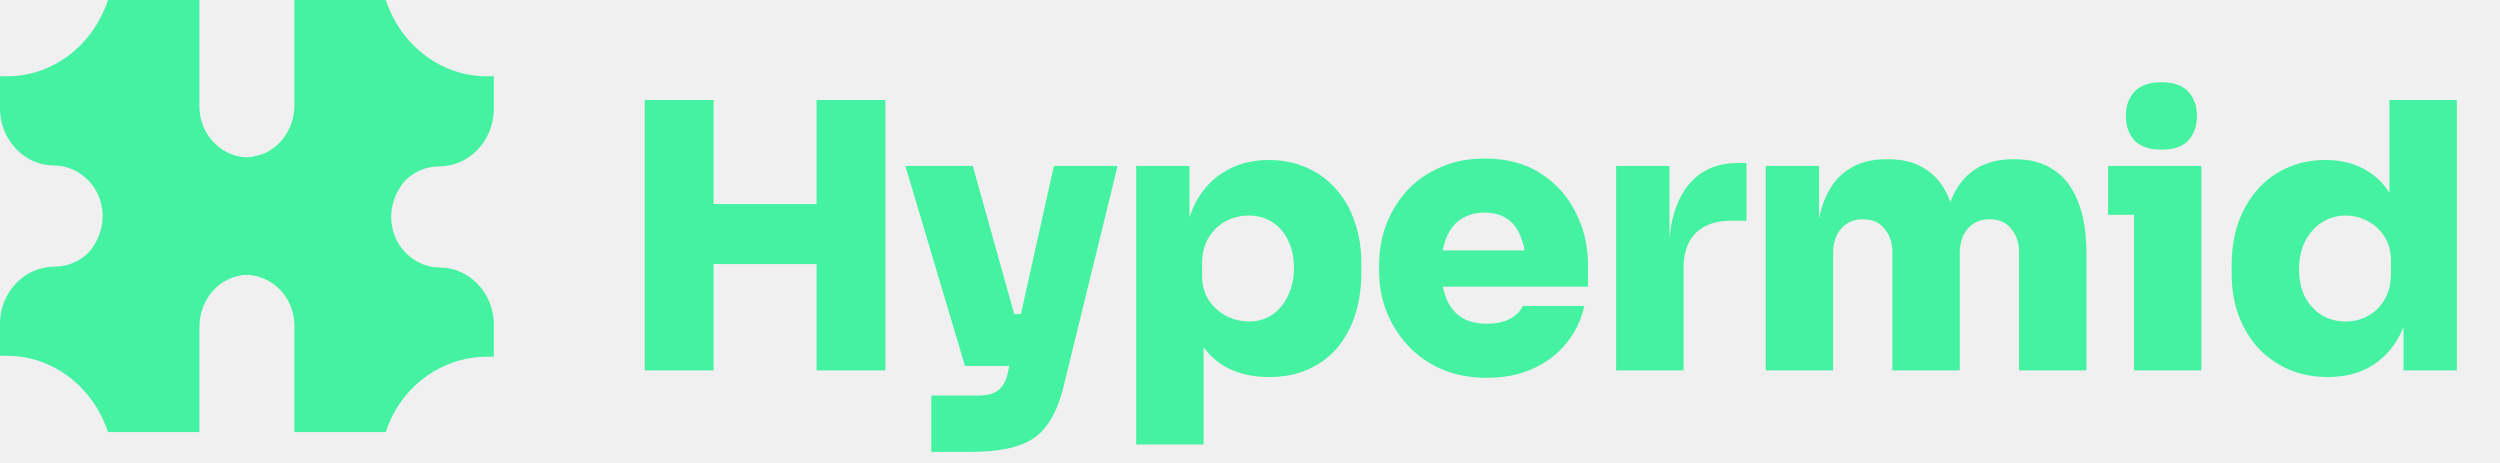
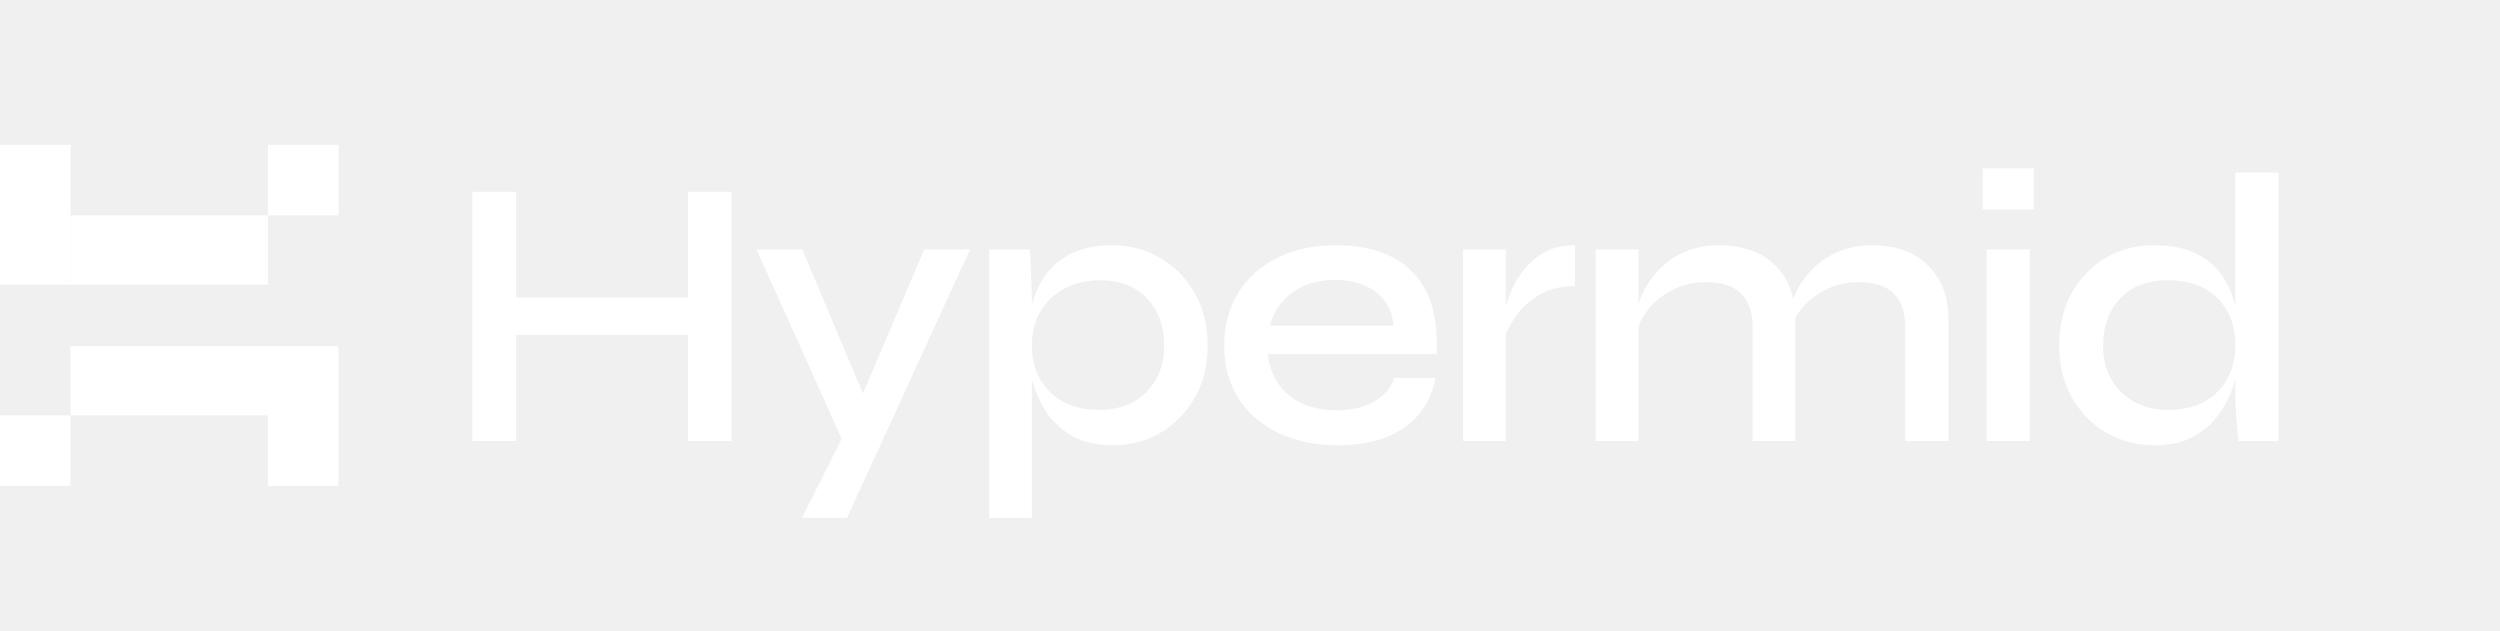
- <svg xmlns="http://www.w3.org/2000/svg" width="81" height="15" viewBox="0 0 81 15" fill="none">
-   <path d="M26.456 12V3.24H28.688V12H26.456ZM20.888 12V3.24H23.12V12H20.888ZM22.736 8.556V6.612H26.84V8.556H22.736ZM30.174 14.64V12.816H31.698C31.882 12.816 32.038 12.792 32.166 12.744C32.294 12.696 32.398 12.616 32.478 12.504C32.558 12.4 32.618 12.252 32.658 12.06L34.146 5.376H36.21L34.47 12.48C34.342 13.024 34.162 13.452 33.93 13.764C33.706 14.084 33.394 14.308 32.994 14.436C32.602 14.572 32.09 14.64 31.458 14.64H30.174ZM32.274 11.856V10.176H33.666V11.856H32.274ZM31.266 11.856L29.334 5.376H31.518L33.33 11.856H31.266ZM36.812 14.4V5.376H38.54V8.232H38.348C38.372 7.584 38.5 7.032 38.732 6.576C38.972 6.12 39.296 5.776 39.704 5.544C40.112 5.304 40.58 5.184 41.108 5.184C41.564 5.184 41.976 5.268 42.344 5.436C42.712 5.596 43.028 5.828 43.292 6.132C43.556 6.428 43.756 6.78 43.892 7.188C44.036 7.596 44.108 8.044 44.108 8.532V8.82C44.108 9.308 44.044 9.76 43.916 10.176C43.788 10.584 43.596 10.944 43.34 11.256C43.084 11.56 42.768 11.796 42.392 11.964C42.024 12.132 41.6 12.216 41.12 12.216C40.608 12.216 40.156 12.116 39.764 11.916C39.372 11.708 39.06 11.4 38.828 10.992C38.604 10.576 38.484 10.056 38.468 9.432L38.996 10.08V14.4H36.812ZM40.46 10.416C40.748 10.416 41 10.344 41.216 10.2C41.44 10.048 41.612 9.84 41.732 9.576C41.86 9.312 41.924 9.012 41.924 8.676C41.924 8.332 41.86 8.036 41.732 7.788C41.612 7.532 41.444 7.336 41.228 7.2C41.012 7.056 40.756 6.984 40.46 6.984C40.196 6.984 39.948 7.044 39.716 7.164C39.492 7.284 39.308 7.46 39.164 7.692C39.02 7.924 38.948 8.204 38.948 8.532V8.94C38.948 9.252 39.024 9.52 39.176 9.744C39.328 9.96 39.52 10.128 39.752 10.248C39.984 10.36 40.22 10.416 40.46 10.416ZM48.176 12.24C47.616 12.24 47.12 12.144 46.688 11.952C46.256 11.76 45.892 11.5 45.596 11.172C45.3 10.844 45.072 10.476 44.912 10.068C44.76 9.66 44.684 9.24 44.684 8.808V8.568C44.684 8.12 44.76 7.692 44.912 7.284C45.072 6.868 45.296 6.5 45.584 6.18C45.88 5.86 46.24 5.608 46.664 5.424C47.088 5.232 47.568 5.136 48.104 5.136C48.816 5.136 49.42 5.296 49.916 5.616C50.412 5.936 50.792 6.36 51.056 6.888C51.32 7.408 51.452 7.976 51.452 8.592V9.288H45.596V8.112H50.192L49.436 8.64C49.436 8.264 49.384 7.948 49.28 7.692C49.184 7.428 49.036 7.228 48.836 7.092C48.644 6.956 48.4 6.888 48.104 6.888C47.816 6.888 47.564 6.956 47.348 7.092C47.14 7.22 46.98 7.42 46.868 7.692C46.756 7.956 46.7 8.292 46.7 8.7C46.7 9.068 46.752 9.388 46.856 9.66C46.96 9.924 47.12 10.128 47.336 10.272C47.552 10.416 47.832 10.488 48.176 10.488C48.48 10.488 48.728 10.436 48.92 10.332C49.12 10.228 49.26 10.088 49.34 9.912H51.332C51.236 10.36 51.044 10.76 50.756 11.112C50.476 11.464 50.116 11.74 49.676 11.94C49.244 12.14 48.744 12.24 48.176 12.24ZM52.363 12V5.376H54.091V8.256H54.067C54.067 7.328 54.259 6.6 54.643 6.072C55.035 5.544 55.595 5.28 56.323 5.28H56.587V7.152H56.083C55.595 7.152 55.215 7.284 54.943 7.548C54.679 7.812 54.547 8.192 54.547 8.688V12H52.363ZM57.209 12V5.376H58.937V8.232H58.841C58.841 7.544 58.925 6.976 59.093 6.528C59.269 6.072 59.525 5.732 59.861 5.508C60.197 5.276 60.609 5.16 61.097 5.16H61.193C61.689 5.16 62.101 5.276 62.429 5.508C62.765 5.732 63.017 6.072 63.185 6.528C63.361 6.976 63.449 7.544 63.449 8.232H62.945C62.945 7.544 63.029 6.976 63.197 6.528C63.373 6.072 63.629 5.732 63.965 5.508C64.301 5.276 64.713 5.16 65.201 5.16H65.297C65.793 5.16 66.209 5.276 66.545 5.508C66.889 5.732 67.149 6.072 67.325 6.528C67.509 6.976 67.601 7.544 67.601 8.232V12H65.417V8.172C65.417 7.868 65.333 7.616 65.165 7.416C65.005 7.208 64.773 7.104 64.469 7.104C64.165 7.104 63.925 7.208 63.749 7.416C63.581 7.616 63.497 7.876 63.497 8.196V12H61.313V8.172C61.313 7.868 61.229 7.616 61.061 7.416C60.901 7.208 60.669 7.104 60.365 7.104C60.061 7.104 59.821 7.208 59.645 7.416C59.477 7.616 59.393 7.876 59.393 8.196V12H57.209ZM69.141 12V5.376H71.325V12H69.141ZM68.301 6.96V5.376H71.325V6.96H68.301ZM70.041 4.848C69.641 4.848 69.345 4.748 69.153 4.548C68.969 4.34 68.877 4.076 68.877 3.756C68.877 3.436 68.969 3.176 69.153 2.976C69.345 2.768 69.637 2.664 70.029 2.664C70.429 2.664 70.721 2.768 70.905 2.976C71.089 3.176 71.181 3.436 71.181 3.756C71.181 4.076 71.089 4.34 70.905 4.548C70.721 4.748 70.433 4.848 70.041 4.848ZM75.414 12.216C74.95 12.216 74.526 12.132 74.142 11.964C73.766 11.796 73.438 11.564 73.158 11.268C72.886 10.964 72.674 10.608 72.522 10.2C72.378 9.792 72.306 9.348 72.306 8.868V8.58C72.306 8.1 72.374 7.656 72.51 7.248C72.654 6.832 72.858 6.472 73.122 6.168C73.386 5.856 73.706 5.616 74.082 5.448C74.458 5.272 74.878 5.184 75.342 5.184C75.878 5.184 76.334 5.304 76.71 5.544C77.094 5.776 77.386 6.116 77.586 6.564C77.794 7.012 77.906 7.556 77.922 8.196L77.418 7.824V3.24H79.602V12H77.874V9.312H78.114C78.098 9.904 77.978 10.42 77.754 10.86C77.53 11.292 77.218 11.628 76.818 11.868C76.426 12.1 75.958 12.216 75.414 12.216ZM76.002 10.416C76.266 10.416 76.506 10.356 76.722 10.236C76.946 10.116 77.126 9.94 77.262 9.708C77.398 9.476 77.466 9.196 77.466 8.868V8.46C77.466 8.14 77.394 7.872 77.25 7.656C77.114 7.44 76.934 7.276 76.71 7.164C76.494 7.044 76.258 6.984 76.002 6.984C75.714 6.984 75.454 7.06 75.222 7.212C74.998 7.356 74.818 7.56 74.682 7.824C74.554 8.08 74.49 8.38 74.49 8.724C74.49 9.068 74.554 9.368 74.682 9.624C74.818 9.872 74.998 10.068 75.222 10.212C75.454 10.348 75.714 10.416 76.002 10.416Z" fill="#44F2A1" />
-   <path d="M15.774 11.557H16V10.515C16 9.502 15.21 8.668 14.25 8.668C13.489 8.668 12.811 8.072 12.698 7.298C12.614 6.821 12.755 6.345 13.037 5.957C13.319 5.6 13.771 5.391 14.222 5.391C15.21 5.391 16 4.557 16 3.515V2.472H15.774C14.279 2.472 12.981 1.46 12.501 0H9.538V3.426C9.538 4.23 8.974 4.945 8.24 5.064C8.127 5.094 8.014 5.094 7.929 5.094C7.111 5.034 6.462 4.319 6.462 3.455V0H3.499C3.019 1.46 1.721 2.472 0.226 2.472H0V3.515C0 4.528 0.79 5.362 1.75 5.362C2.511 5.362 3.189 5.957 3.302 6.732C3.386 7.209 3.245 7.685 2.963 8.072C2.681 8.43 2.229 8.638 1.778 8.638C0.79 8.638 0 9.472 0 10.485V11.528H0.226C1.721 11.528 3.019 12.54 3.499 14H6.462V10.575C6.462 9.77 7.026 9.055 7.76 8.936C7.845 8.906 7.958 8.906 8.042 8.906C8.889 8.966 9.538 9.681 9.538 10.545V14H12.501C12.952 12.57 14.279 11.557 15.774 11.557Z" fill="#44F2A1" />
+ <svg xmlns="http://www.w3.org/2000/svg" width="1950" height="492" viewBox="0 0 1950 492" fill="none">
+   <rect y="113" width="55" height="109" fill="white" />
+   <rect x="55" y="222" width="54" height="154" transform="rotate(-90 55 222)" fill="white" />
+   <rect x="209" y="113" width="55" height="55" fill="white" />
+   <rect x="264" y="379" width="55" height="109" transform="rotate(-180 264 379)" fill="white" />
+   <rect x="209" y="270" width="54" height="154" transform="rotate(90 209 270)" fill="white" />
+   <rect y="324" width="55" height="55" fill="white" />
+   <path d="M398.7 232.1H541.5V261.2H398.7V232.1ZM536.7 149.6H570.6V344H536.7V149.6ZM368.4 149.6H402.6V344H368.4V149.6ZM590.123 194.6H625.823L686.123 338L657.323 344L590.123 194.6ZM756.623 194.6L660.623 404H625.523L666.623 322.1L720.923 194.6H756.623ZM867.577 347.3C855.377 347.3 844.977 344.9 836.377 340.1C827.977 335.3 821.177 329 815.977 321.2C810.977 313.2 807.277 304.7 804.877 295.7C802.477 286.5 801.277 277.8 801.277 269.6C801.277 258.6 802.377 248.4 804.577 239C806.977 229.6 810.677 221.4 815.677 214.4C820.877 207.2 827.677 201.6 836.077 197.6C844.677 193.4 855.177 191.3 867.577 191.3C881.577 191.3 894.177 194.7 905.377 201.5C916.577 208.1 925.477 217.3 932.077 229.1C938.677 240.7 941.977 254.2 941.977 269.6C941.977 285 938.577 298.6 931.777 310.4C925.177 322 916.277 331.1 905.077 337.7C893.877 344.1 881.377 347.3 867.577 347.3ZM857.677 319.7C867.677 319.7 876.477 317.6 884.077 313.4C891.677 309.2 897.577 303.3 901.777 295.7C905.977 288.1 908.077 279.4 908.077 269.6C908.077 254.6 903.677 242.4 894.877 233C886.077 223.4 873.677 218.6 857.677 218.6C847.677 218.6 838.677 220.7 830.677 224.9C822.677 229.1 816.377 235 811.777 242.6C807.177 250 804.877 259 804.877 269.6C804.877 279.2 806.977 287.8 811.177 295.4C815.377 303 821.377 309 829.177 313.4C836.977 317.6 846.477 319.7 857.677 319.7ZM771.577 194.6H803.377L804.877 231.2V404H771.577V194.6ZM1087.47 294.8H1119.57C1117.97 305 1113.97 314.1 1107.57 322.1C1101.37 329.9 1092.87 336.1 1082.07 340.7C1071.27 345.1 1058.37 347.3 1043.37 347.3C1026.37 347.3 1011.17 344.2 997.774 338C984.374 331.6 973.874 322.6 966.274 311C958.674 299.4 954.874 285.6 954.874 269.6C954.874 253.8 958.574 240 965.974 228.2C973.374 216.4 983.574 207.3 996.574 200.9C1009.77 194.5 1024.97 191.3 1042.17 191.3C1059.97 191.3 1074.77 194.5 1086.57 200.9C1098.57 207.1 1107.47 216.5 1113.27 229.1C1119.07 241.5 1121.47 257.2 1120.47 276.2H988.774C989.774 284.6 992.474 292.2 996.874 299C1001.47 305.6 1007.67 310.8 1015.47 314.6C1023.27 318.2 1032.37 320 1042.77 320C1054.37 320 1064.07 317.7 1071.87 313.1C1079.87 308.5 1085.07 302.4 1087.47 294.8ZM1041.27 218.3C1027.67 218.3 1016.47 221.7 1007.67 228.5C998.874 235.1 993.174 243.6 990.574 254H1086.87C1086.07 242.8 1081.57 234.1 1073.37 227.9C1065.17 221.5 1054.47 218.3 1041.27 218.3ZM1141.17 194.6H1174.47V344H1141.17V194.6ZM1228.47 223.1C1217.67 223.1 1208.37 225.4 1200.57 230C1192.97 234.6 1186.87 240.2 1182.27 246.8C1177.67 253.4 1174.47 259.8 1172.67 266L1172.37 249.2C1172.57 247 1173.27 243.7 1174.47 239.3C1175.67 234.7 1177.47 229.7 1179.87 224.3C1182.47 218.9 1185.87 213.7 1190.07 208.7C1194.47 203.5 1199.77 199.3 1205.97 196.1C1212.37 192.9 1219.87 191.3 1228.47 191.3V223.1ZM1244.67 194.6H1277.97V344H1244.67V194.6ZM1340.97 191.3C1349.57 191.3 1357.47 192.5 1364.67 194.9C1372.07 197.3 1378.37 201 1383.57 206C1388.97 210.8 1393.07 216.8 1395.87 224C1398.87 231.2 1400.37 239.7 1400.37 249.5V344H1367.07V256.1C1367.07 243.9 1364.07 234.9 1358.07 229.1C1352.27 223.1 1343.07 220.1 1330.47 220.1C1320.87 220.1 1312.07 222.2 1304.07 226.4C1296.27 230.4 1289.87 235.7 1284.87 242.3C1279.87 248.7 1276.97 255.8 1276.17 263.6L1275.87 247.4C1276.87 240 1279.07 233 1282.47 226.4C1285.87 219.6 1290.37 213.6 1295.97 208.4C1301.57 203 1308.17 198.8 1315.77 195.8C1323.37 192.8 1331.77 191.3 1340.97 191.3ZM1460.07 191.3C1468.87 191.3 1476.87 192.5 1484.07 194.9C1491.27 197.3 1497.47 201 1502.67 206C1508.07 210.8 1512.27 216.8 1515.27 224C1518.27 231.2 1519.77 239.7 1519.77 249.5V344H1486.17V256.1C1486.17 243.9 1483.17 234.9 1477.17 229.1C1471.37 223.1 1462.17 220.1 1449.57 220.1C1439.97 220.1 1431.17 222.2 1423.17 226.4C1415.37 230.4 1408.97 235.7 1403.97 242.3C1399.17 248.7 1396.37 255.8 1395.57 263.6L1394.97 246.8C1395.97 239.6 1398.27 232.7 1401.87 226.1C1405.47 219.3 1410.07 213.3 1415.67 208.1C1421.27 202.9 1427.77 198.8 1435.17 195.8C1442.77 192.8 1451.07 191.3 1460.07 191.3ZM1586.39 131.3V163.4H1546.49V131.3H1586.39ZM1549.49 194.6H1583.09V344H1549.49V194.6ZM1680.58 347.3C1666.78 347.3 1654.18 344 1642.78 337.4C1631.58 330.8 1622.68 321.7 1616.08 310.1C1609.48 298.3 1606.18 284.8 1606.18 269.6C1606.18 254 1609.38 240.4 1615.78 228.8C1622.38 217 1631.18 207.8 1642.18 201.2C1653.38 194.6 1666.18 191.3 1680.58 191.3C1693.18 191.3 1703.78 193.4 1712.38 197.6C1720.98 201.6 1727.78 207.2 1732.78 214.4C1737.78 221.4 1741.38 229.6 1743.58 239C1745.98 248.4 1747.18 258.6 1747.18 269.6C1747.18 277.8 1745.98 286.5 1743.58 295.7C1741.18 304.7 1737.38 313.1 1732.18 320.9C1727.18 328.7 1720.38 335.1 1711.78 340.1C1703.38 344.9 1692.98 347.3 1680.58 347.3ZM1690.78 319.7C1701.98 319.7 1711.48 317.6 1719.28 313.4C1727.28 309 1733.28 303 1737.28 295.4C1741.48 287.8 1743.58 279.2 1743.58 269.6C1743.58 259 1741.48 250 1737.28 242.6C1733.08 235 1727.08 229.1 1719.28 224.9C1711.48 220.7 1701.98 218.6 1690.78 218.6C1674.78 218.6 1662.38 223.4 1653.58 233C1644.78 242.4 1640.38 254.6 1640.38 269.6C1640.38 279.4 1642.48 288.1 1646.68 295.7C1651.08 303.3 1657.08 309.2 1664.68 313.4C1672.28 317.6 1680.98 319.7 1690.78 319.7ZM1743.58 134.6H1777.18V344H1745.98C1745.58 339.4 1745.08 333.7 1744.48 326.9C1743.88 320.1 1743.58 314 1743.58 308.6V134.6Z" fill="white" />
</svg>
